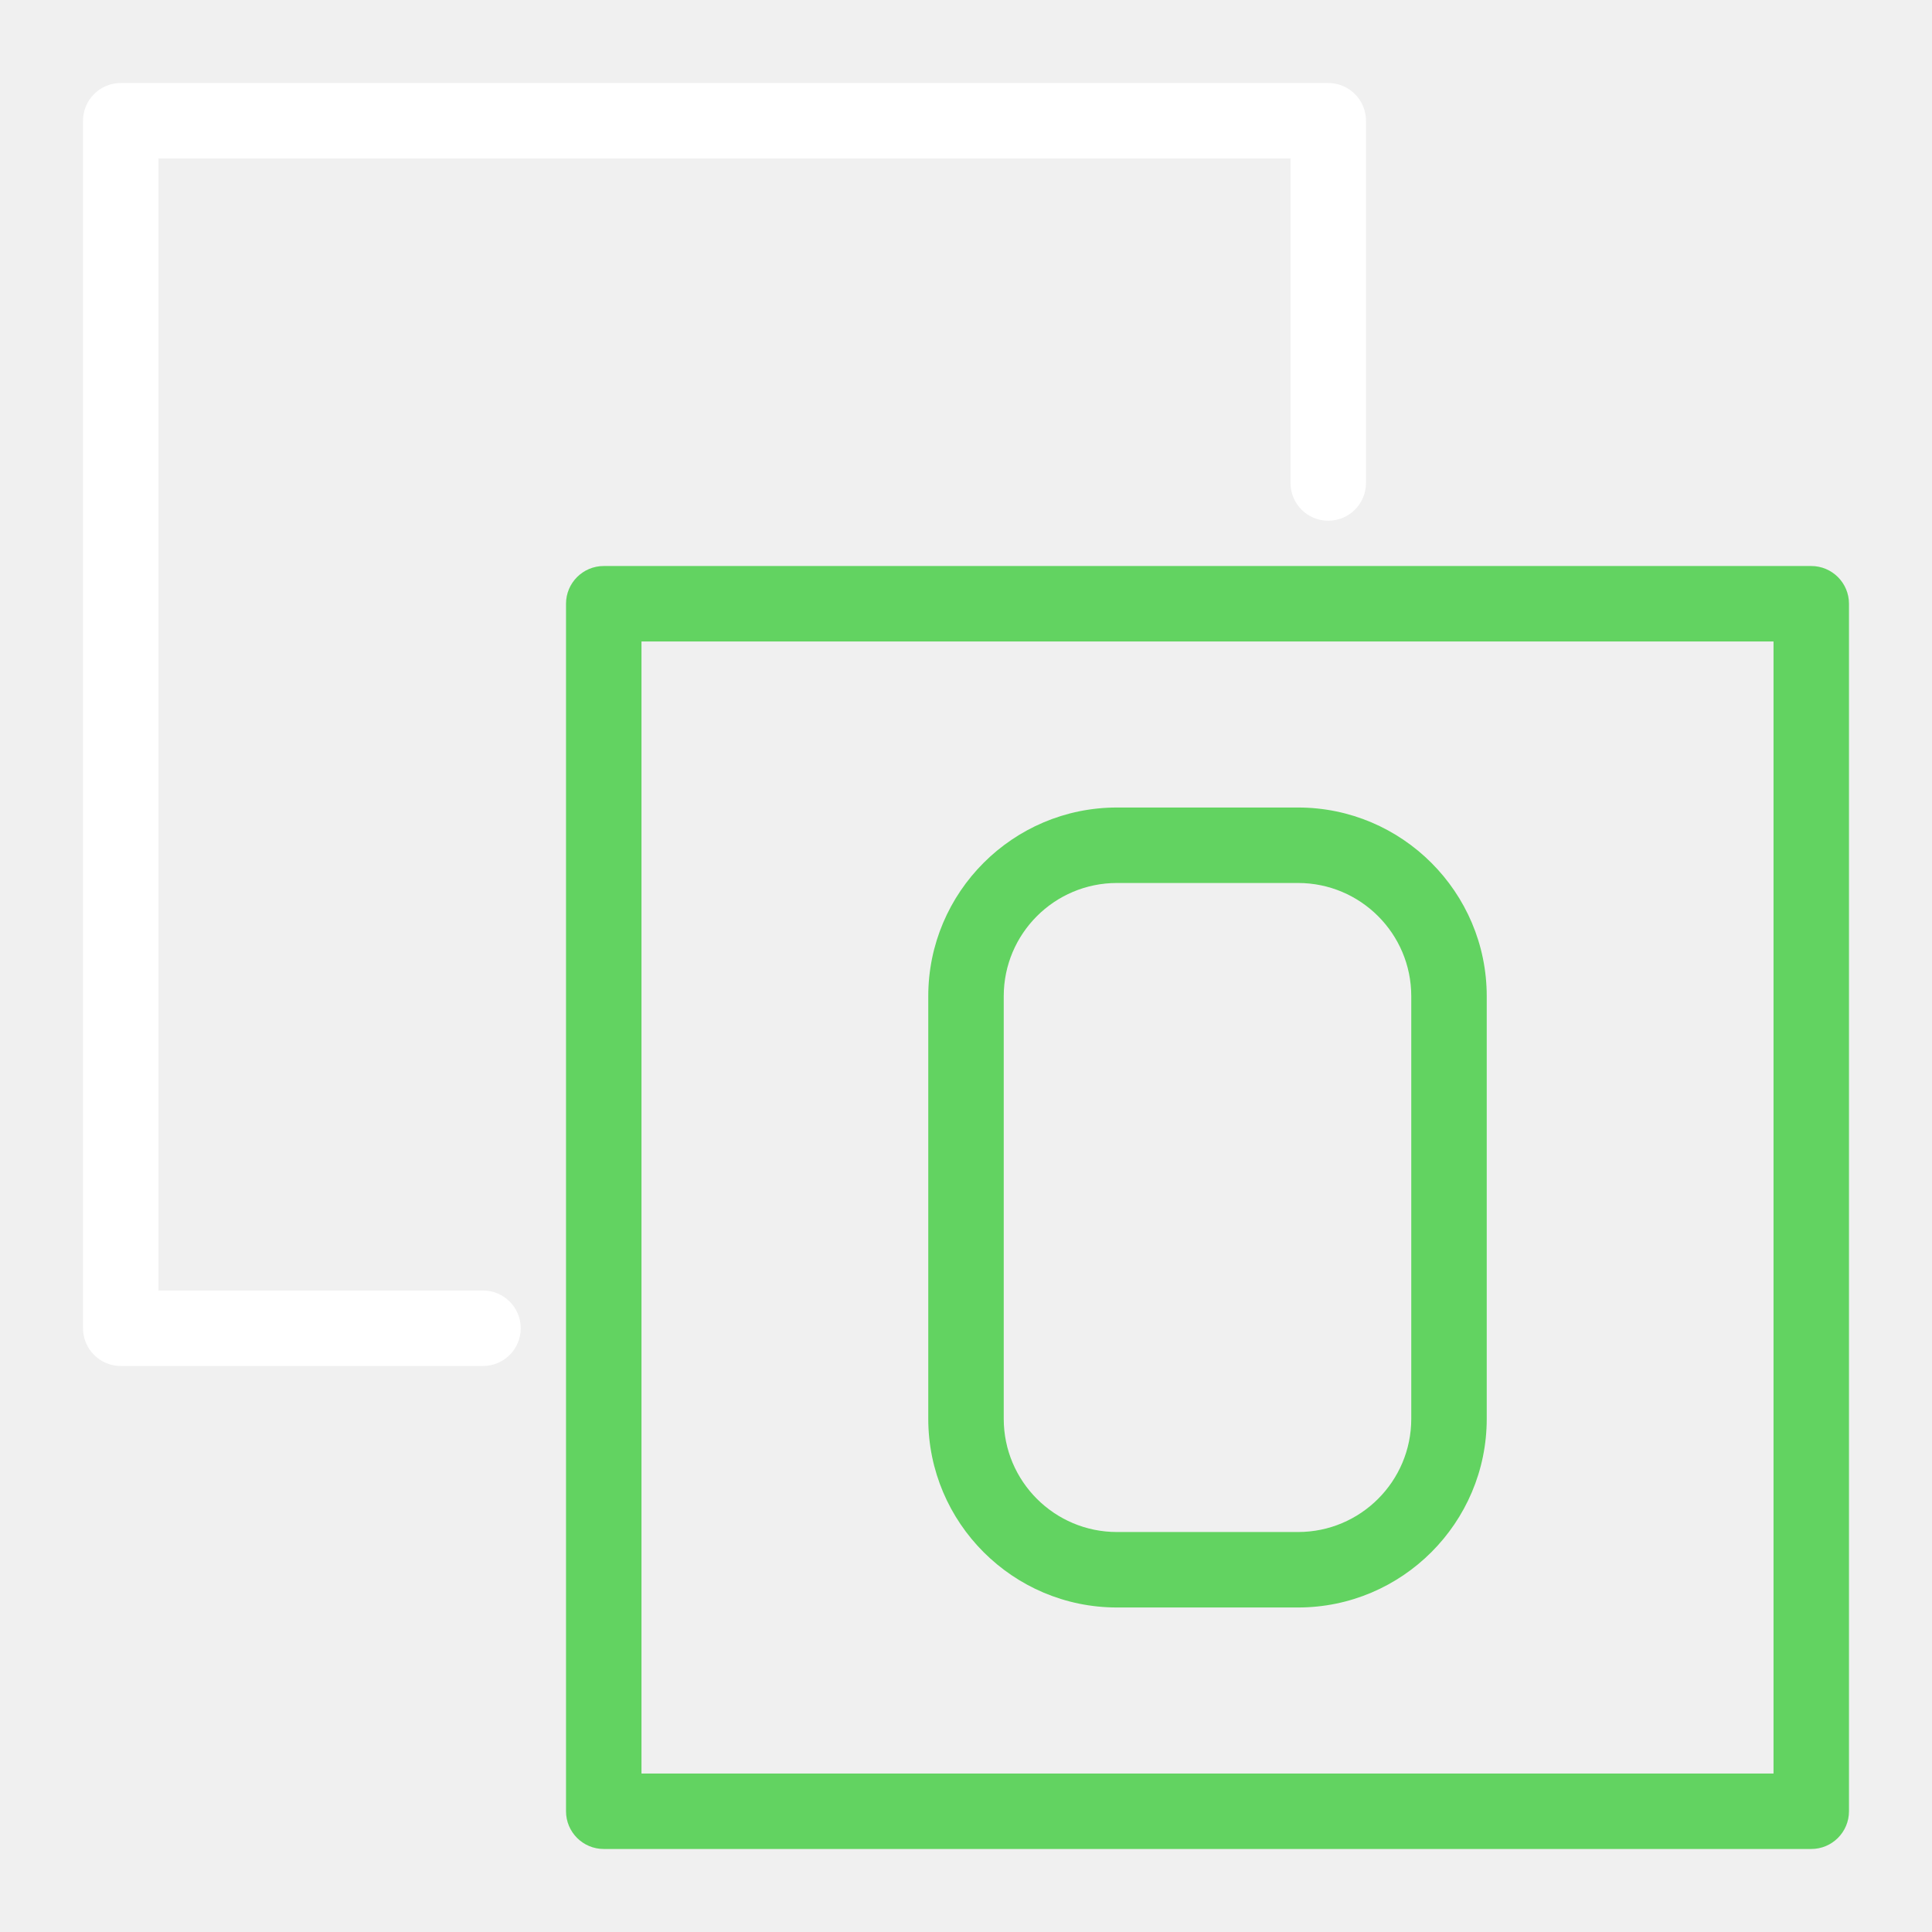
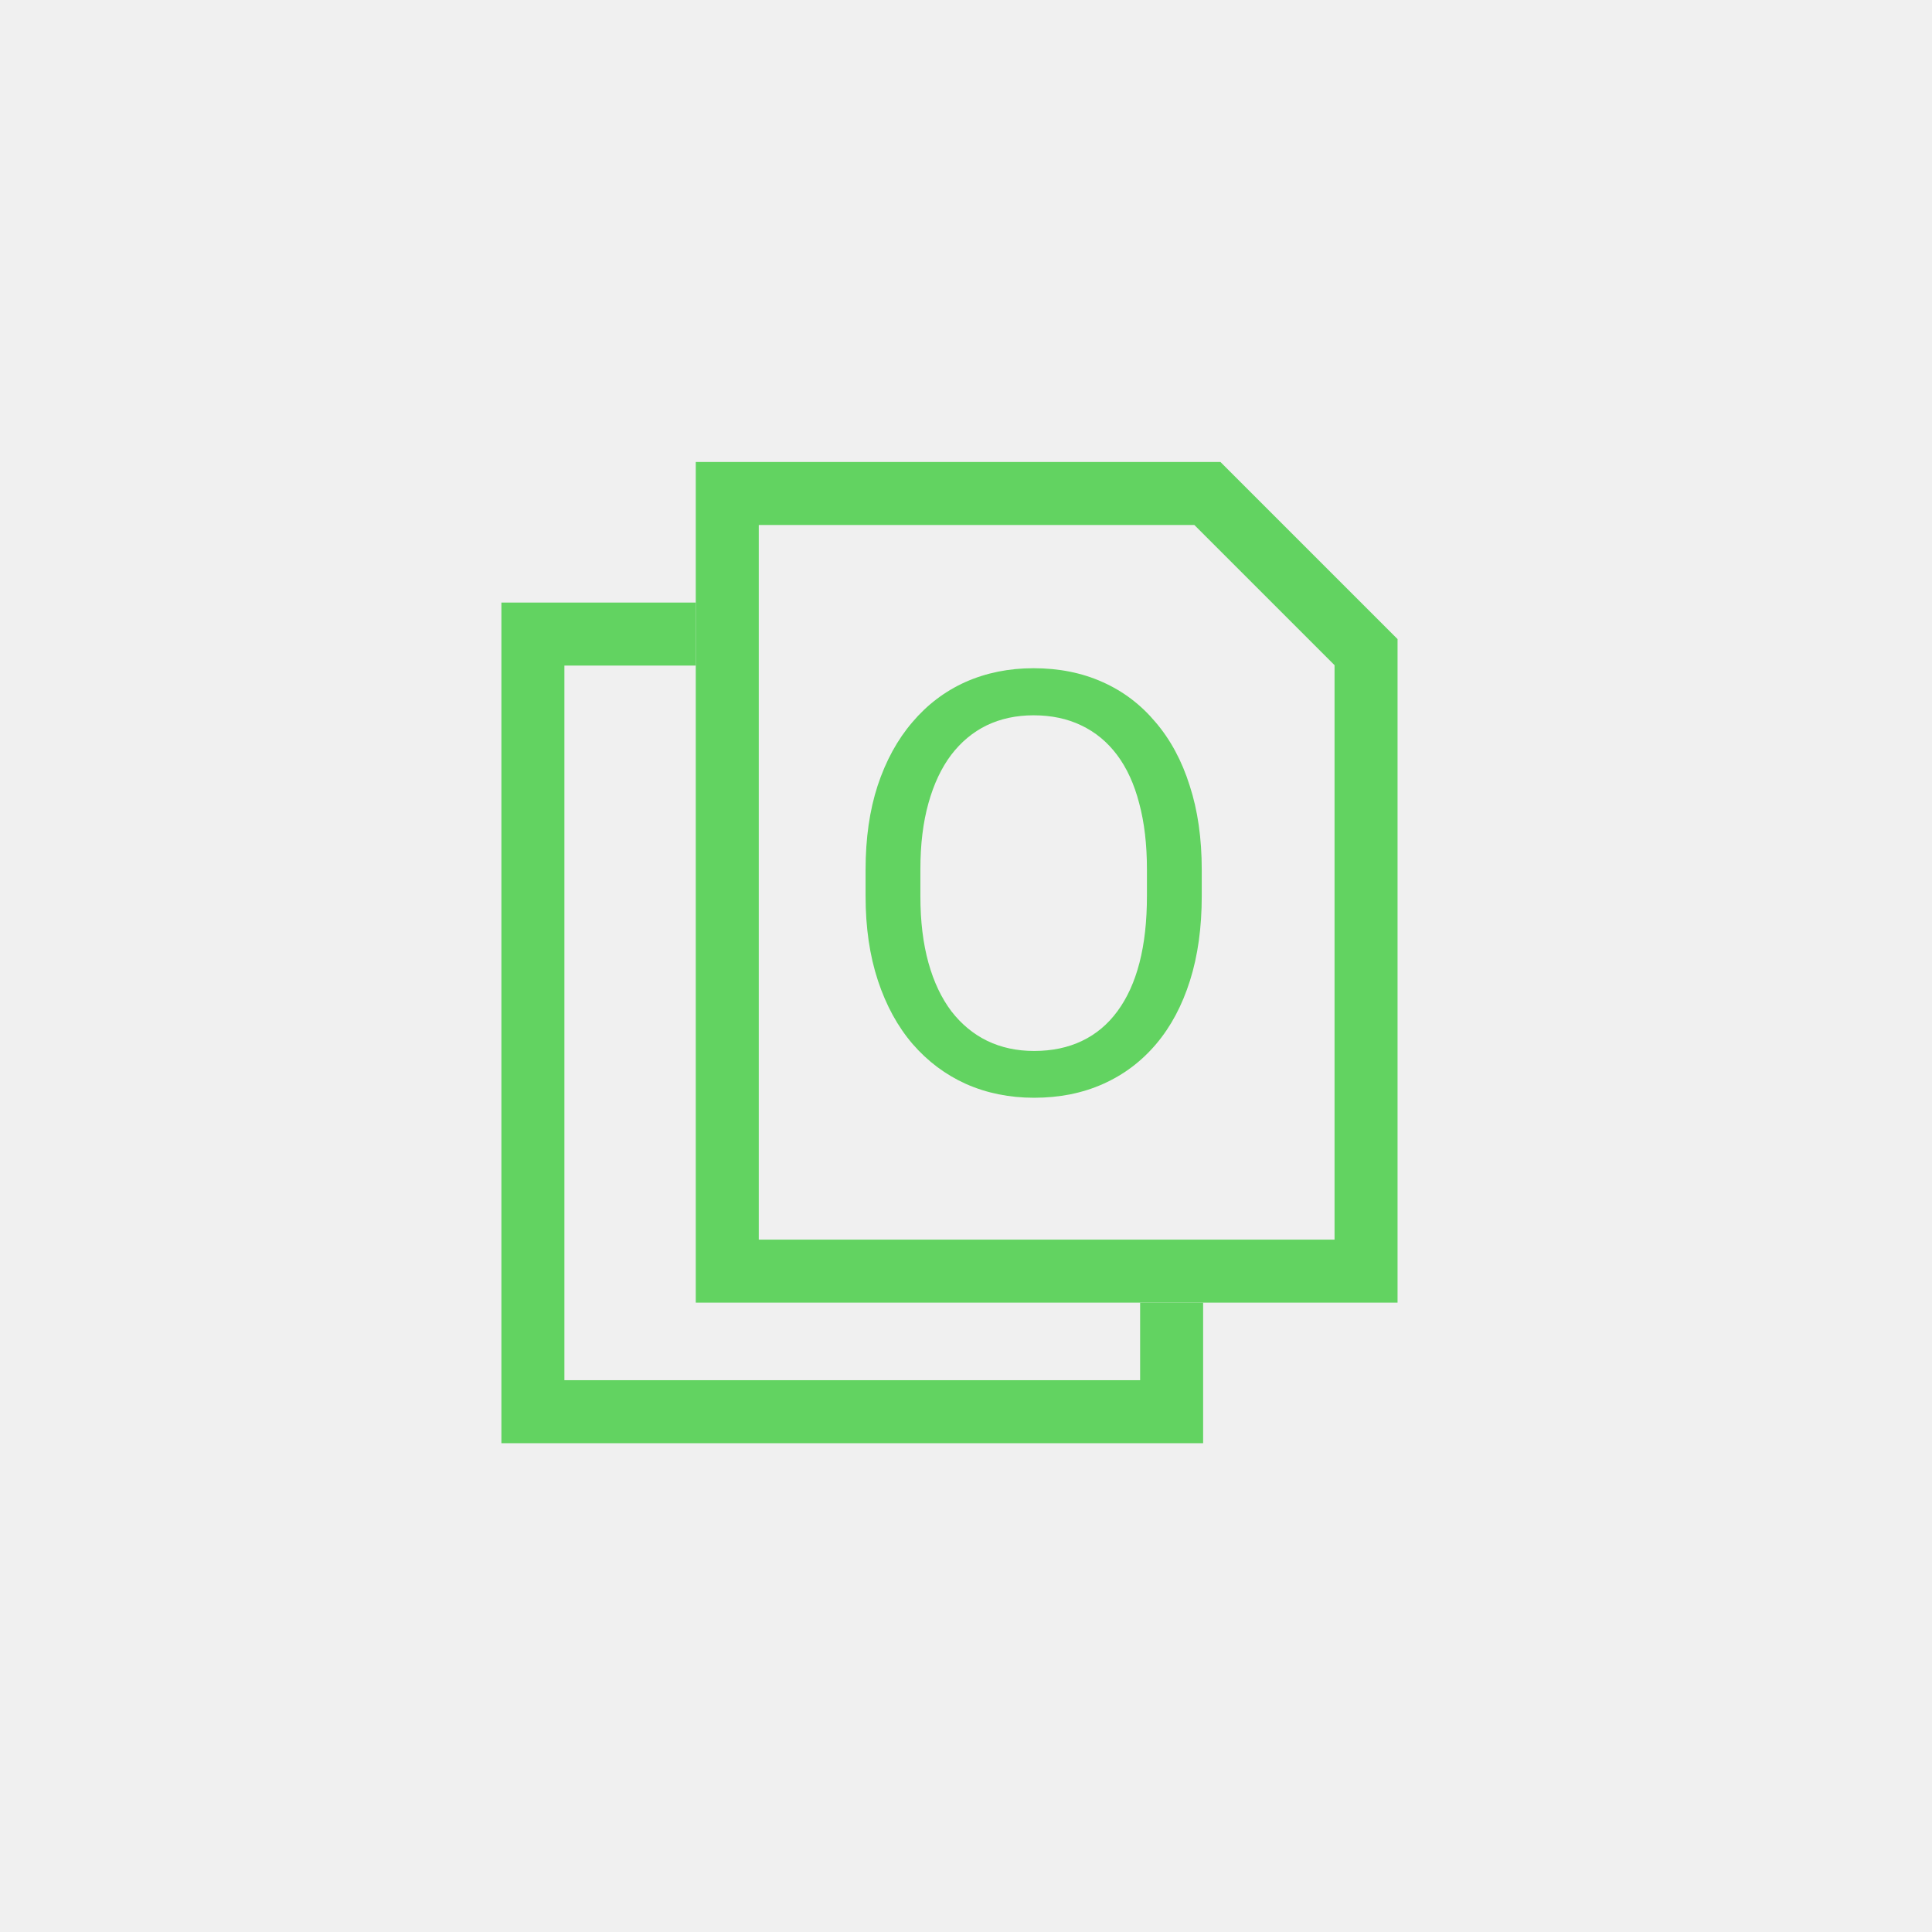
- <svg xmlns="http://www.w3.org/2000/svg" version="1.0" id="Layer_1" x="0px" y="0px" viewBox="0 0 128 128" enable-background="new 0 0 128 128" xml:space="preserve">
-   <g id="split_x5F_objects">
-     <g>
-       <path fill="#FFFFFF" d="M32,90.5H8c-1.38,0-2.5-1.12-2.5-2.5V8c0-1.38,1.12-2.5,2.5-2.5h80c1.38,0,2.5,1.12,2.5,2.5v24    c0,1.38-1.12,2.5-2.5,2.5s-2.5-1.12-2.5-2.5V10.5h-75v75H32c1.38,0,2.5,1.12,2.5,2.5S33.38,90.5,32,90.5z" />
-     </g>
-     <g>
-       <path fill="#62D361" d="M120,122.5H40c-1.38,0-2.5-1.12-2.5-2.5V40c0-1.38,1.12-2.5,2.5-2.5h80c1.38,0,2.5,1.12,2.5,2.5v80    C122.5,121.38,121.38,122.5,120,122.5z M42.5,117.5h75v-75h-75V117.5z" />
-     </g>
-     <g>
-       <path fill="#62D361" d="M86,106.5H74c-6.89,0-12.5-5.61-12.5-12.5V66c0-6.89,5.61-12.5,12.5-12.5h12c6.89,0,12.5,5.61,12.5,12.5    v28C98.5,100.89,92.89,106.5,86,106.5z M74,58.5c-4.14,0-7.5,3.36-7.5,7.5v28c0,4.14,3.36,7.5,7.5,7.5h12c4.14,0,7.5-3.36,7.5-7.5    V66c0-4.14-3.36-7.5-7.5-7.5H74z" />
-     </g>
-   </g>
+ <svg xmlns="http://www.w3.org/2000/svg" width="46" height="46" viewBox="0 0 46 46" fill="none">
+   <path fill-rule="evenodd" clip-rule="evenodd" d="M16.566 14.347H12.688H11.938V15.097V33.612V34.362H12.688H27.896H28.646V33.612V31.015H27.146V32.862H13.438V15.847H16.566V14.347Z" fill="#62D361" />
+   <path d="M17.316 30.265H32.525V15.527L28.748 11.75H17.316V30.265Z" stroke="#62D361" stroke-width="1.5" />
+   <path d="M28.613 20.709V21.338C28.613 22.085 28.52 22.755 28.333 23.348C28.146 23.94 27.878 24.444 27.527 24.858C27.176 25.273 26.754 25.59 26.262 25.809C25.774 26.027 25.227 26.137 24.621 26.137C24.033 26.137 23.493 26.027 23.001 25.809C22.514 25.59 22.09 25.273 21.73 24.858C21.374 24.444 21.099 23.94 20.903 23.348C20.707 22.755 20.609 22.085 20.609 21.338V20.709C20.609 19.962 20.704 19.294 20.896 18.706C21.092 18.114 21.367 17.61 21.723 17.195C22.078 16.776 22.5 16.457 22.988 16.238C23.48 16.02 24.02 15.91 24.608 15.91C25.214 15.91 25.761 16.02 26.248 16.238C26.741 16.457 27.162 16.776 27.513 17.195C27.868 17.61 28.14 18.114 28.326 18.706C28.518 19.294 28.613 19.962 28.613 20.709ZM27.308 21.338V20.695C27.308 20.103 27.246 19.579 27.123 19.123C27.005 18.667 26.829 18.285 26.597 17.975C26.364 17.665 26.08 17.43 25.742 17.27C25.41 17.111 25.032 17.031 24.608 17.031C24.198 17.031 23.826 17.111 23.493 17.27C23.165 17.43 22.883 17.665 22.646 17.975C22.413 18.285 22.233 18.667 22.106 19.123C21.978 19.579 21.914 20.103 21.914 20.695V21.338C21.914 21.935 21.978 22.463 22.106 22.924C22.233 23.38 22.416 23.765 22.653 24.079C22.894 24.389 23.179 24.624 23.507 24.783C23.84 24.943 24.211 25.023 24.621 25.023C25.05 25.023 25.43 24.943 25.763 24.783C26.096 24.624 26.376 24.389 26.604 24.079C26.836 23.765 27.012 23.38 27.13 22.924C27.249 22.463 27.308 21.935 27.308 21.338Z" fill="#62D361" />
</svg>
